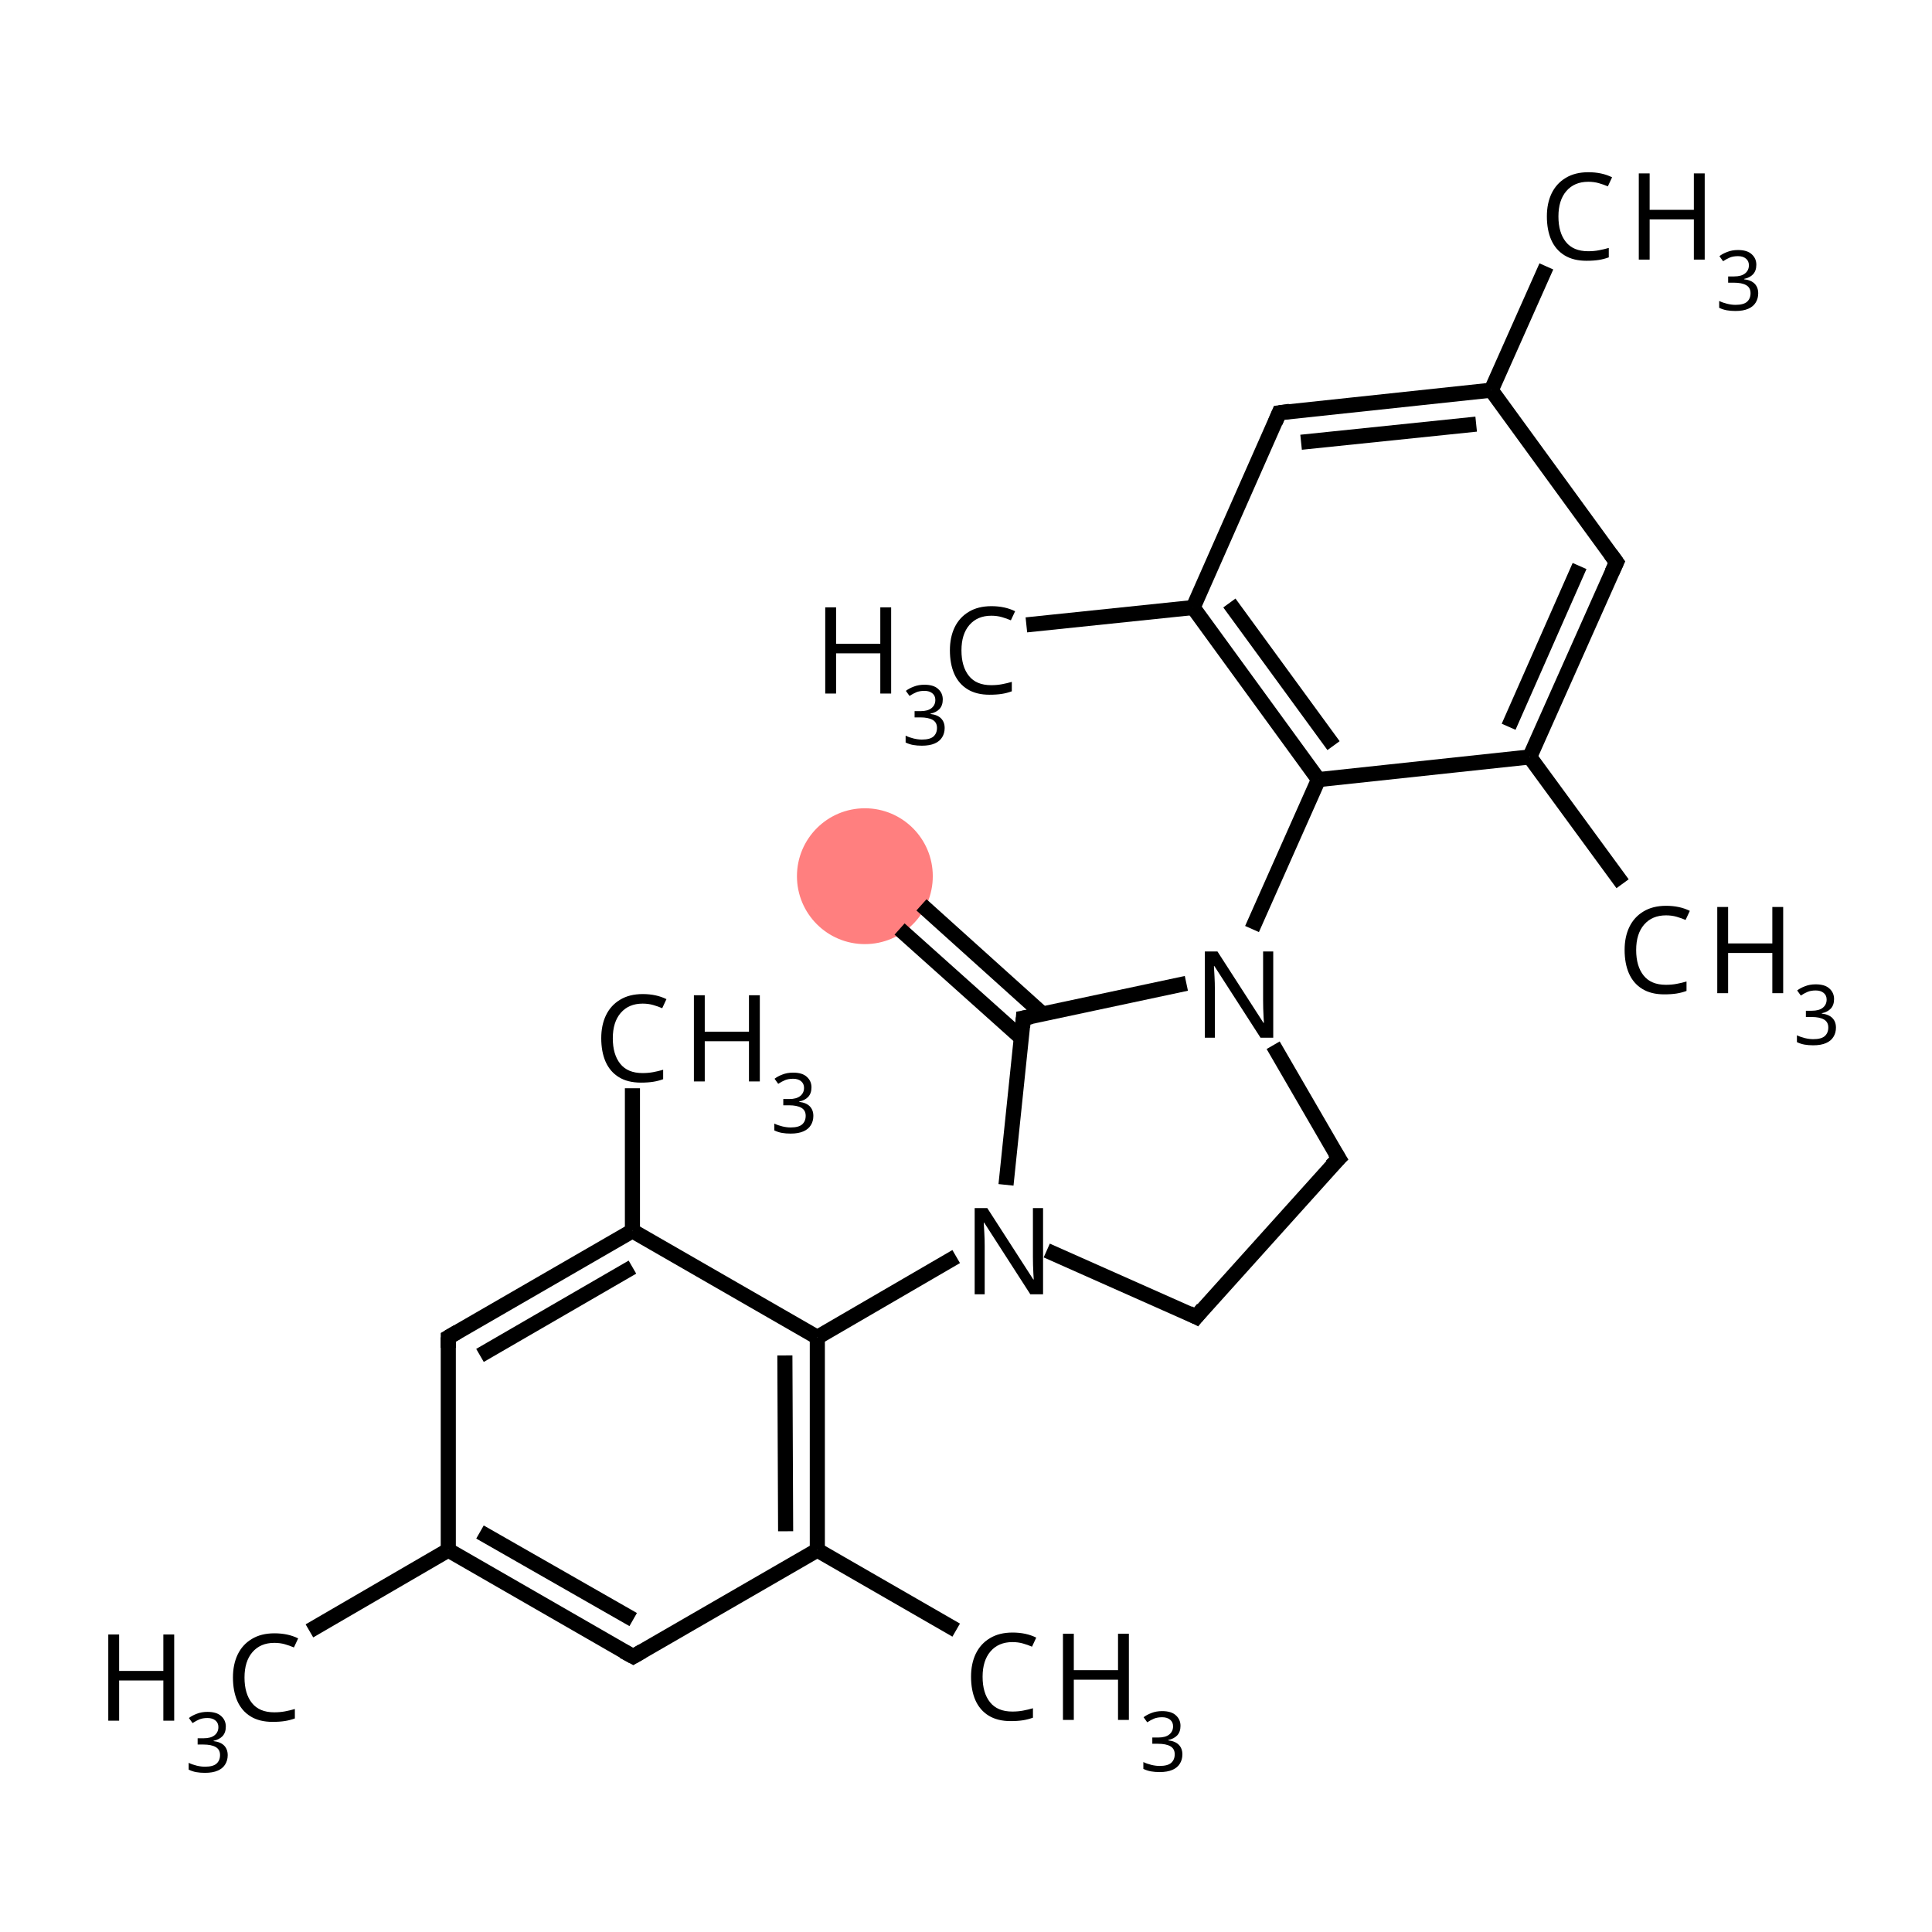
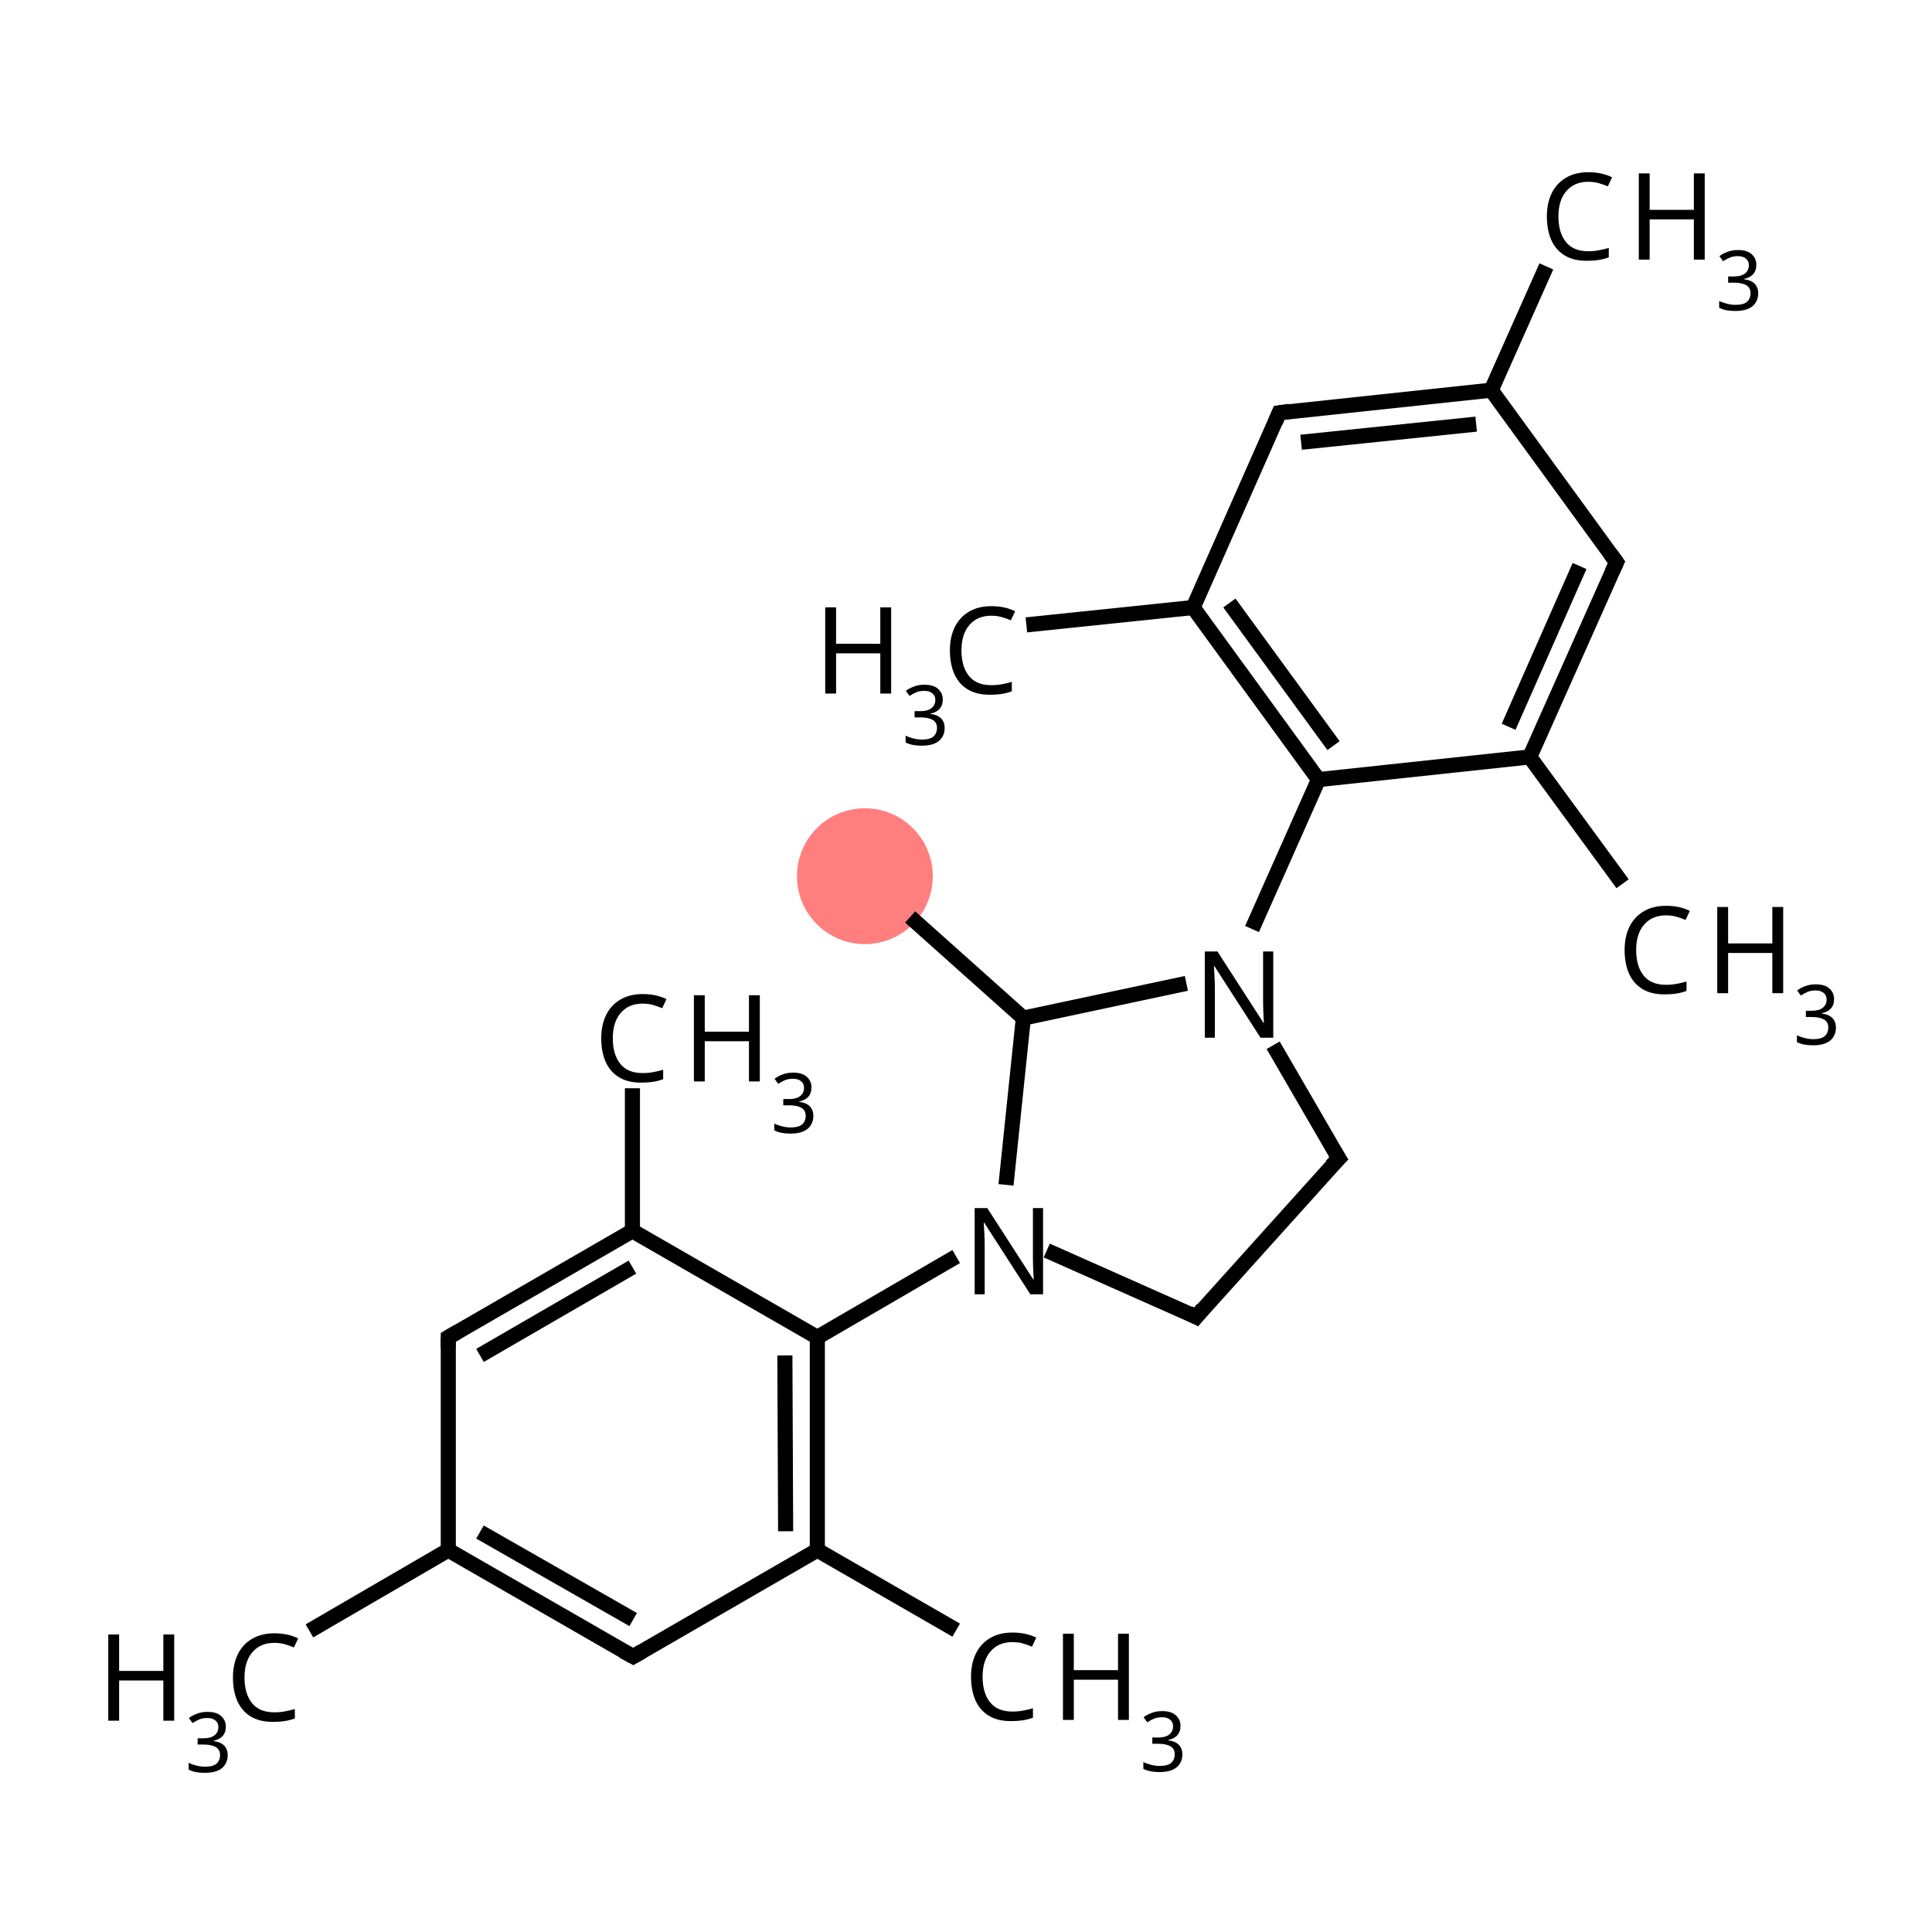
- <svg xmlns="http://www.w3.org/2000/svg" height="256" viewBox="0 0 256 256" width="256">
-   <path d="m0 0h256v256h-256z" fill="#fff" />
-   <ellipse cx="114.6" cy="116.1" fill="#ff7f7f" fill-rule="evenodd" rx="8.5" ry="8.5" stroke="#ff7f7f" />
-   <g fill="none" stroke="#000" stroke-width="2">
-     <path d="m215 117.1-12.3-16.8" />
-     <path d="m202.7 100.3 11.5-25.8" />
-     <path d="m199.9 96.3 9.4-21.3" />
-     <path d="m214.2 74.5-16.6-22.8" />
-     <path d="m197.6 51.7 7.3-16.4" />
-     <path d="m197.6 51.7-28.1 3" />
-     <path d="m195.6 56.2-23.2 2.4" />
-     <path d="m169.5 54.7-11.4 25.8" />
-     <path d="m158.1 80.5 16.6 22.8" />
-     <path d="m162.9 79.9 13.8 18.9" />
-     <path d="m174.7 103.3-8.8 19.8" />
-     <path d="m168.7 138.5 8.7 15" />
-     <path d="m177.4 153.5-18.9 21" />
-     <path d="m158.5 174.5-19.8-8.8" />
-     <path d="m133.3 157 2.3-22.1" />
-     <path d="m138.2 134.4-16.1-14.5" />
-     <path d="m135.4 137.6-16.2-14.5" />
-     <path d="m126.7 166.5-18.4 10.7" />
-     <path d="m108.3 177.2v28.2" />
-     <path d="m104 179.6.1 23.3" />
-     <path d="m108.3 205.4 18.4 10.6" />
-     <path d="m108.3 205.4-24.4 14.1" />
-     <path d="m83.9 219.5-24.5-14.1" />
-     <path d="m83.9 214.6-20.3-11.6" />
-     <path d="m59.4 205.4v-28.2" />
-     <path d="m59.4 177.2 24.4-14.1" />
-     <path d="m63.6 179.6 20.2-11.7" />
-     <path d="m83.8 163.1v-18.9" />
-     <path d="m59.4 205.4-18.4 10.7" />
-     <path d="m158.1 80.5-22.1 2.3" />
-     <path d="m174.7 103.3 28-3" />
-     <path d="m135.6 134.9 21.6-4.6" />
-     <path d="m83.8 163.1 24.5 14.1" />
-     <path d="m213.6 75.8.6-1.3-.8-1.1" stroke-miterlimit="10" />
-     <path d="m170.9 54.5-1.4.2-.5 1.2" stroke-miterlimit="10" />
-     <path d="m176.9 152.7.5.8-1 1" stroke-miterlimit="10" />
-     <path d="m159.4 173.4-.9 1.1-1-.5" stroke-miterlimit="10" />
-     <path d="m135.5 136.1.1-1.2 1.1-.2" stroke-miterlimit="10" />
-     <path d="m85.1 218.8-1.2.7-1.3-.7" stroke-miterlimit="10" />
-     <path d="m59.4 178.6v-1.4l1.2-.7" stroke-miterlimit="10" />
-   </g>
-   <text font-family="sans-serif" font-size="16" x="214.3" y="131.6">C</text>
-   <text font-family="sans-serif" font-size="16" x="226" y="131.6">H</text>
-   <text font-family="sans-serif" font-size="11" x="237.6" y="138.4">3</text>
-   <text font-family="sans-serif" font-size="16" x="204" y="34.4">C</text>
-   <text font-family="sans-serif" font-size="16" x="215.6" y="34.4">H</text>
-   <text font-family="sans-serif" font-size="11" x="227.3" y="41.1">3</text>
-   <text font-family="sans-serif" font-size="16" x="158.1" y="137.5">N</text>
-   <text font-family="sans-serif" font-size="16" x="127.6" y="171.5">N</text>
-   <text x="109.6" y="124.6" />
-   <text font-family="sans-serif" font-size="16" x="127.7" y="227.9">C</text>
-   <text font-family="sans-serif" font-size="16" x="139.3" y="227.9">H</text>
-   <text font-family="sans-serif" font-size="11" x="151" y="234.7">3</text>
-   <text font-family="sans-serif" font-size="16" x="78.7" y="143.3">C</text>
-   <text font-family="sans-serif" font-size="16" x="90.4" y="143.3">H</text>
-   <text font-family="sans-serif" font-size="11" x="102.1" y="150.1">3</text>
-   <text font-family="sans-serif" font-size="16" x="12.8" y="228">H</text>
-   <text font-family="sans-serif" font-size="11" x="24.5" y="234.8">3</text>
-   <text font-family="sans-serif" font-size="16" x="29.9" y="228">C</text>
-   <text font-family="sans-serif" font-size="16" x="107.8" y="91.9">H</text>
-   <text font-family="sans-serif" font-size="11" x="119.5" y="98.7">3</text>
-   <text font-family="sans-serif" font-size="16" x="124.9" y="91.9">C</text>
+ <svg xmlns="http://www.w3.org/2000/svg" version="1.1" baseProfile="full" xml:space="preserve" width="256px" height="256px" viewBox="0 0 256 256">
+   <rect style="opacity:1.0;fill:#FFFFFF;stroke:none" width="256.0" height="256.0" x="0.0" y="0.0"> </rect>
+   <ellipse cx="114.6" cy="116.1" rx="8.5" ry="8.5" class="atom-13" style="fill:#FF7F7F;fill-rule:evenodd;stroke:#FF7F7F;stroke-width:1.0px;stroke-linecap:butt;stroke-linejoin:miter;stroke-opacity:1" />
+   <path class="bond-0 atom-0 atom-1" d="M 215.0,117.1 L 202.7,100.3" style="fill:none;fill-rule:evenodd;stroke:#000000;stroke-width:2.0px;stroke-linecap:butt;stroke-linejoin:miter;stroke-opacity:1" />
+   <path class="bond-1 atom-1 atom-2" d="M 202.7,100.3 L 214.2,74.5" style="fill:none;fill-rule:evenodd;stroke:#000000;stroke-width:2.0px;stroke-linecap:butt;stroke-linejoin:miter;stroke-opacity:1" />
+   <path class="bond-1 atom-1 atom-2" d="M 199.9,96.3 L 209.3,75.0" style="fill:none;fill-rule:evenodd;stroke:#000000;stroke-width:2.0px;stroke-linecap:butt;stroke-linejoin:miter;stroke-opacity:1" />
+   <path class="bond-2 atom-2 atom-3" d="M 214.2,74.5 L 197.6,51.7" style="fill:none;fill-rule:evenodd;stroke:#000000;stroke-width:2.0px;stroke-linecap:butt;stroke-linejoin:miter;stroke-opacity:1" />
+   <path class="bond-3 atom-3 atom-4" d="M 197.6,51.7 L 204.9,35.3" style="fill:none;fill-rule:evenodd;stroke:#000000;stroke-width:2.0px;stroke-linecap:butt;stroke-linejoin:miter;stroke-opacity:1" />
+   <path class="bond-4 atom-3 atom-5" d="M 197.6,51.7 L 169.5,54.7" style="fill:none;fill-rule:evenodd;stroke:#000000;stroke-width:2.0px;stroke-linecap:butt;stroke-linejoin:miter;stroke-opacity:1" />
+   <path class="bond-4 atom-3 atom-5" d="M 195.6,56.2 L 172.4,58.6" style="fill:none;fill-rule:evenodd;stroke:#000000;stroke-width:2.0px;stroke-linecap:butt;stroke-linejoin:miter;stroke-opacity:1" />
+   <path class="bond-5 atom-5 atom-6" d="M 169.5,54.7 L 158.1,80.5" style="fill:none;fill-rule:evenodd;stroke:#000000;stroke-width:2.0px;stroke-linecap:butt;stroke-linejoin:miter;stroke-opacity:1" />
+   <path class="bond-6 atom-6 atom-7" d="M 158.1,80.5 L 174.7,103.3" style="fill:none;fill-rule:evenodd;stroke:#000000;stroke-width:2.0px;stroke-linecap:butt;stroke-linejoin:miter;stroke-opacity:1" />
+   <path class="bond-6 atom-6 atom-7" d="M 162.9,79.9 L 176.7,98.8" style="fill:none;fill-rule:evenodd;stroke:#000000;stroke-width:2.0px;stroke-linecap:butt;stroke-linejoin:miter;stroke-opacity:1" />
+   <path class="bond-7 atom-7 atom-8" d="M 174.7,103.3 L 165.9,123.1" style="fill:none;fill-rule:evenodd;stroke:#000000;stroke-width:2.0px;stroke-linecap:butt;stroke-linejoin:miter;stroke-opacity:1" />
+   <path class="bond-8 atom-8 atom-9" d="M 168.7,138.5 L 177.4,153.5" style="fill:none;fill-rule:evenodd;stroke:#000000;stroke-width:2.0px;stroke-linecap:butt;stroke-linejoin:miter;stroke-opacity:1" />
+   <path class="bond-9 atom-9 atom-10" d="M 177.4,153.5 L 158.5,174.5" style="fill:none;fill-rule:evenodd;stroke:#000000;stroke-width:2.0px;stroke-linecap:butt;stroke-linejoin:miter;stroke-opacity:1" />
+   <path class="bond-10 atom-10 atom-11" d="M 158.5,174.5 L 138.7,165.7" style="fill:none;fill-rule:evenodd;stroke:#000000;stroke-width:2.0px;stroke-linecap:butt;stroke-linejoin:miter;stroke-opacity:1" />
+   <path class="bond-11 atom-11 atom-12" d="M 133.3,157.0 L 135.6,134.9" style="fill:none;fill-rule:evenodd;stroke:#000000;stroke-width:2.0px;stroke-linecap:butt;stroke-linejoin:miter;stroke-opacity:1" />
+   <path class="bond-12 atom-11 atom-14" d="M 126.7,166.5 L 108.3,177.2" style="fill:none;fill-rule:evenodd;stroke:#000000;stroke-width:2.0px;stroke-linecap:butt;stroke-linejoin:miter;stroke-opacity:1" />
+   <path class="bond-13 atom-14 atom-15" d="M 108.3,177.2 L 108.3,205.4" style="fill:none;fill-rule:evenodd;stroke:#000000;stroke-width:2.0px;stroke-linecap:butt;stroke-linejoin:miter;stroke-opacity:1" />
+   <path class="bond-13 atom-14 atom-15" d="M 104.0,179.6 L 104.1,202.9" style="fill:none;fill-rule:evenodd;stroke:#000000;stroke-width:2.0px;stroke-linecap:butt;stroke-linejoin:miter;stroke-opacity:1" />
+   <path class="bond-14 atom-15 atom-16" d="M 108.3,205.4 L 126.7,216.0" style="fill:none;fill-rule:evenodd;stroke:#000000;stroke-width:2.0px;stroke-linecap:butt;stroke-linejoin:miter;stroke-opacity:1" />
+   <path class="bond-15 atom-15 atom-17" d="M 108.3,205.4 L 83.9,219.5" style="fill:none;fill-rule:evenodd;stroke:#000000;stroke-width:2.0px;stroke-linecap:butt;stroke-linejoin:miter;stroke-opacity:1" />
+   <path class="bond-16 atom-17 atom-18" d="M 83.9,219.5 L 59.4,205.4" style="fill:none;fill-rule:evenodd;stroke:#000000;stroke-width:2.0px;stroke-linecap:butt;stroke-linejoin:miter;stroke-opacity:1" />
+   <path class="bond-16 atom-17 atom-18" d="M 83.9,214.6 L 63.6,203.0" style="fill:none;fill-rule:evenodd;stroke:#000000;stroke-width:2.0px;stroke-linecap:butt;stroke-linejoin:miter;stroke-opacity:1" />
+   <path class="bond-17 atom-18 atom-19" d="M 59.4,205.4 L 59.4,177.2" style="fill:none;fill-rule:evenodd;stroke:#000000;stroke-width:2.0px;stroke-linecap:butt;stroke-linejoin:miter;stroke-opacity:1" />
+   <path class="bond-18 atom-19 atom-20" d="M 59.4,177.2 L 83.8,163.1" style="fill:none;fill-rule:evenodd;stroke:#000000;stroke-width:2.0px;stroke-linecap:butt;stroke-linejoin:miter;stroke-opacity:1" />
+   <path class="bond-18 atom-19 atom-20" d="M 63.6,179.6 L 83.8,167.9" style="fill:none;fill-rule:evenodd;stroke:#000000;stroke-width:2.0px;stroke-linecap:butt;stroke-linejoin:miter;stroke-opacity:1" />
+   <path class="bond-19 atom-20 atom-21" d="M 83.8,163.1 L 83.8,144.2" style="fill:none;fill-rule:evenodd;stroke:#000000;stroke-width:2.0px;stroke-linecap:butt;stroke-linejoin:miter;stroke-opacity:1" />
+   <path class="bond-20 atom-18 atom-22" d="M 59.4,205.4 L 41.0,216.1" style="fill:none;fill-rule:evenodd;stroke:#000000;stroke-width:2.0px;stroke-linecap:butt;stroke-linejoin:miter;stroke-opacity:1" />
+   <path class="bond-21 atom-6 atom-23" d="M 158.1,80.5 L 136.0,82.8" style="fill:none;fill-rule:evenodd;stroke:#000000;stroke-width:2.0px;stroke-linecap:butt;stroke-linejoin:miter;stroke-opacity:1" />
+   <path class="bond-22 atom-7 atom-1" d="M 174.7,103.3 L 202.7,100.3" style="fill:none;fill-rule:evenodd;stroke:#000000;stroke-width:2.0px;stroke-linecap:butt;stroke-linejoin:miter;stroke-opacity:1" />
+   <path class="bond-23 atom-12 atom-8" d="M 135.6,134.9 L 157.2,130.3" style="fill:none;fill-rule:evenodd;stroke:#000000;stroke-width:2.0px;stroke-linecap:butt;stroke-linejoin:miter;stroke-opacity:1" />
+   <path class="bond-24 atom-20 atom-14" d="M 83.8,163.1 L 108.3,177.2" style="fill:none;fill-rule:evenodd;stroke:#000000;stroke-width:2.0px;stroke-linecap:butt;stroke-linejoin:miter;stroke-opacity:1" />
+   <path class="bond-25 atom-12 atom-13" d="M 135.6,134.9 L 120.6,121.5" style="fill:none;fill-rule:evenodd;stroke:#000000;stroke-width:2.0px;stroke-linecap:butt;stroke-linejoin:miter;stroke-opacity:1" />
+   <path d="M 213.6,75.8 L 214.2,74.5 L 213.4,73.4" style="fill:none;stroke:#000000;stroke-width:2.0px;stroke-linecap:butt;stroke-linejoin:miter;stroke-miterlimit:10;stroke-opacity:1;" />
+   <path d="M 170.9,54.5 L 169.5,54.7 L 169.0,55.9" style="fill:none;stroke:#000000;stroke-width:2.0px;stroke-linecap:butt;stroke-linejoin:miter;stroke-miterlimit:10;stroke-opacity:1;" />
+   <path d="M 176.9,152.7 L 177.4,153.5 L 176.4,154.5" style="fill:none;stroke:#000000;stroke-width:2.0px;stroke-linecap:butt;stroke-linejoin:miter;stroke-miterlimit:10;stroke-opacity:1;" />
+   <path d="M 159.4,173.4 L 158.5,174.5 L 157.5,174.0" style="fill:none;stroke:#000000;stroke-width:2.0px;stroke-linecap:butt;stroke-linejoin:miter;stroke-miterlimit:10;stroke-opacity:1;" />
+   <path d="M 85.1,218.8 L 83.9,219.5 L 82.6,218.8" style="fill:none;stroke:#000000;stroke-width:2.0px;stroke-linecap:butt;stroke-linejoin:miter;stroke-miterlimit:10;stroke-opacity:1;" />
+   <path d="M 59.4,178.6 L 59.4,177.2 L 60.6,176.5" style="fill:none;stroke:#000000;stroke-width:2.0px;stroke-linecap:butt;stroke-linejoin:miter;stroke-miterlimit:10;stroke-opacity:1;" />
+   <text x="214.3" y="131.6" class="atom-0" style="font-size:16px;font-style:normal;font-weight:normal;fill-opacity:1;stroke:none;font-family:sans-serif;text-anchor:start;fill:#000000">C</text>
+   <text x="226.0" y="131.6" class="atom-0" style="font-size:16px;font-style:normal;font-weight:normal;fill-opacity:1;stroke:none;font-family:sans-serif;text-anchor:start;fill:#000000">H</text>
+   <text x="237.6" y="138.4" class="atom-0" style="font-size:11px;font-style:normal;font-weight:normal;fill-opacity:1;stroke:none;font-family:sans-serif;text-anchor:start;fill:#000000">3</text>
+   <text x="204.0" y="34.4" class="atom-4" style="font-size:16px;font-style:normal;font-weight:normal;fill-opacity:1;stroke:none;font-family:sans-serif;text-anchor:start;fill:#000000">C</text>
+   <text x="215.6" y="34.4" class="atom-4" style="font-size:16px;font-style:normal;font-weight:normal;fill-opacity:1;stroke:none;font-family:sans-serif;text-anchor:start;fill:#000000">H</text>
+   <text x="227.3" y="41.1" class="atom-4" style="font-size:11px;font-style:normal;font-weight:normal;fill-opacity:1;stroke:none;font-family:sans-serif;text-anchor:start;fill:#000000">3</text>
+   <text x="158.1" y="137.5" class="atom-8" style="font-size:16px;font-style:normal;font-weight:normal;fill-opacity:1;stroke:none;font-family:sans-serif;text-anchor:start;fill:#000000">N</text>
+   <text x="127.6" y="171.5" class="atom-11" style="font-size:16px;font-style:normal;font-weight:normal;fill-opacity:1;stroke:none;font-family:sans-serif;text-anchor:start;fill:#000000">N</text>
+   <text x="109.6" y="124.6" class="atom-13" style="font-size:16px;font-style:normal;font-weight:normal;fill-opacity:1;stroke:none;font-family:sans-serif;text-anchor:start;fill:#000000" />
+   <text x="127.7" y="227.9" class="atom-16" style="font-size:16px;font-style:normal;font-weight:normal;fill-opacity:1;stroke:none;font-family:sans-serif;text-anchor:start;fill:#000000">C</text>
+   <text x="139.3" y="227.9" class="atom-16" style="font-size:16px;font-style:normal;font-weight:normal;fill-opacity:1;stroke:none;font-family:sans-serif;text-anchor:start;fill:#000000">H</text>
+   <text x="151.0" y="234.7" class="atom-16" style="font-size:11px;font-style:normal;font-weight:normal;fill-opacity:1;stroke:none;font-family:sans-serif;text-anchor:start;fill:#000000">3</text>
+   <text x="78.7" y="143.3" class="atom-21" style="font-size:16px;font-style:normal;font-weight:normal;fill-opacity:1;stroke:none;font-family:sans-serif;text-anchor:start;fill:#000000">C</text>
+   <text x="90.4" y="143.3" class="atom-21" style="font-size:16px;font-style:normal;font-weight:normal;fill-opacity:1;stroke:none;font-family:sans-serif;text-anchor:start;fill:#000000">H</text>
+   <text x="102.1" y="150.1" class="atom-21" style="font-size:11px;font-style:normal;font-weight:normal;fill-opacity:1;stroke:none;font-family:sans-serif;text-anchor:start;fill:#000000">3</text>
+   <text x="12.8" y="228.0" class="atom-22" style="font-size:16px;font-style:normal;font-weight:normal;fill-opacity:1;stroke:none;font-family:sans-serif;text-anchor:start;fill:#000000">H</text>
+   <text x="24.5" y="234.8" class="atom-22" style="font-size:11px;font-style:normal;font-weight:normal;fill-opacity:1;stroke:none;font-family:sans-serif;text-anchor:start;fill:#000000">3</text>
+   <text x="29.9" y="228.0" class="atom-22" style="font-size:16px;font-style:normal;font-weight:normal;fill-opacity:1;stroke:none;font-family:sans-serif;text-anchor:start;fill:#000000">C</text>
+   <text x="107.8" y="91.9" class="atom-23" style="font-size:16px;font-style:normal;font-weight:normal;fill-opacity:1;stroke:none;font-family:sans-serif;text-anchor:start;fill:#000000">H</text>
+   <text x="119.5" y="98.7" class="atom-23" style="font-size:11px;font-style:normal;font-weight:normal;fill-opacity:1;stroke:none;font-family:sans-serif;text-anchor:start;fill:#000000">3</text>
+   <text x="124.9" y="91.9" class="atom-23" style="font-size:16px;font-style:normal;font-weight:normal;fill-opacity:1;stroke:none;font-family:sans-serif;text-anchor:start;fill:#000000">C</text>
</svg>
